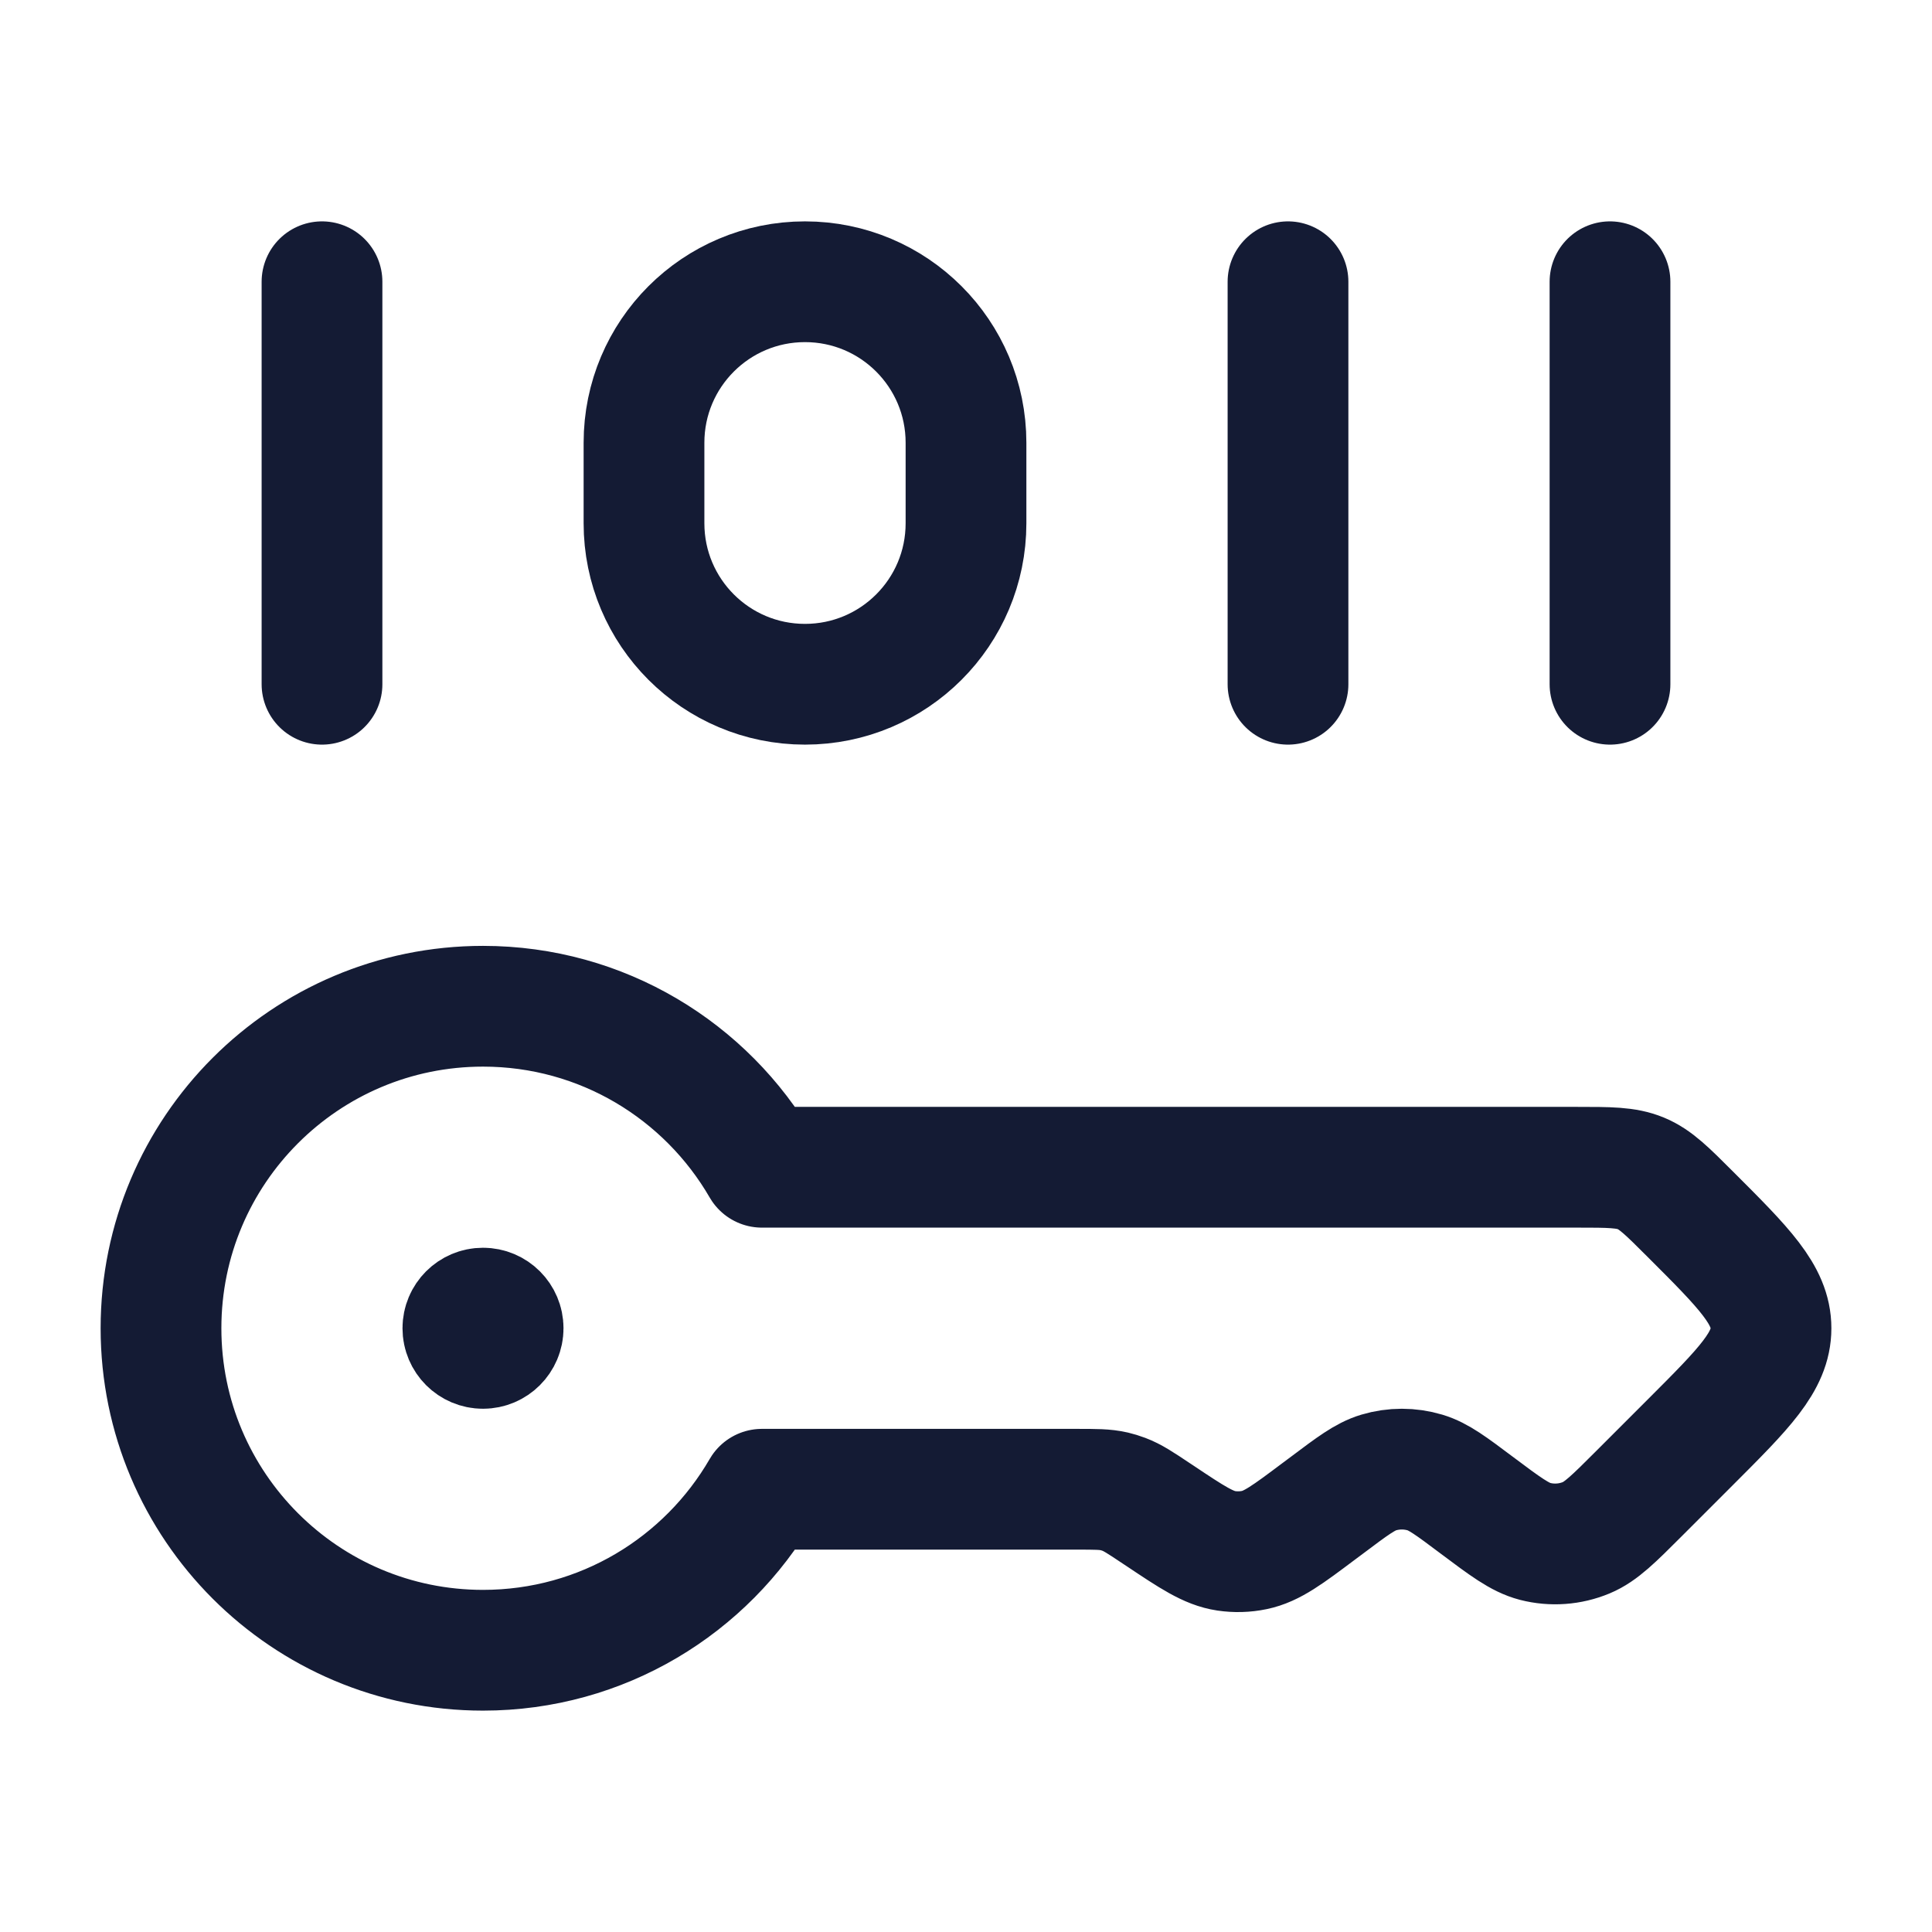
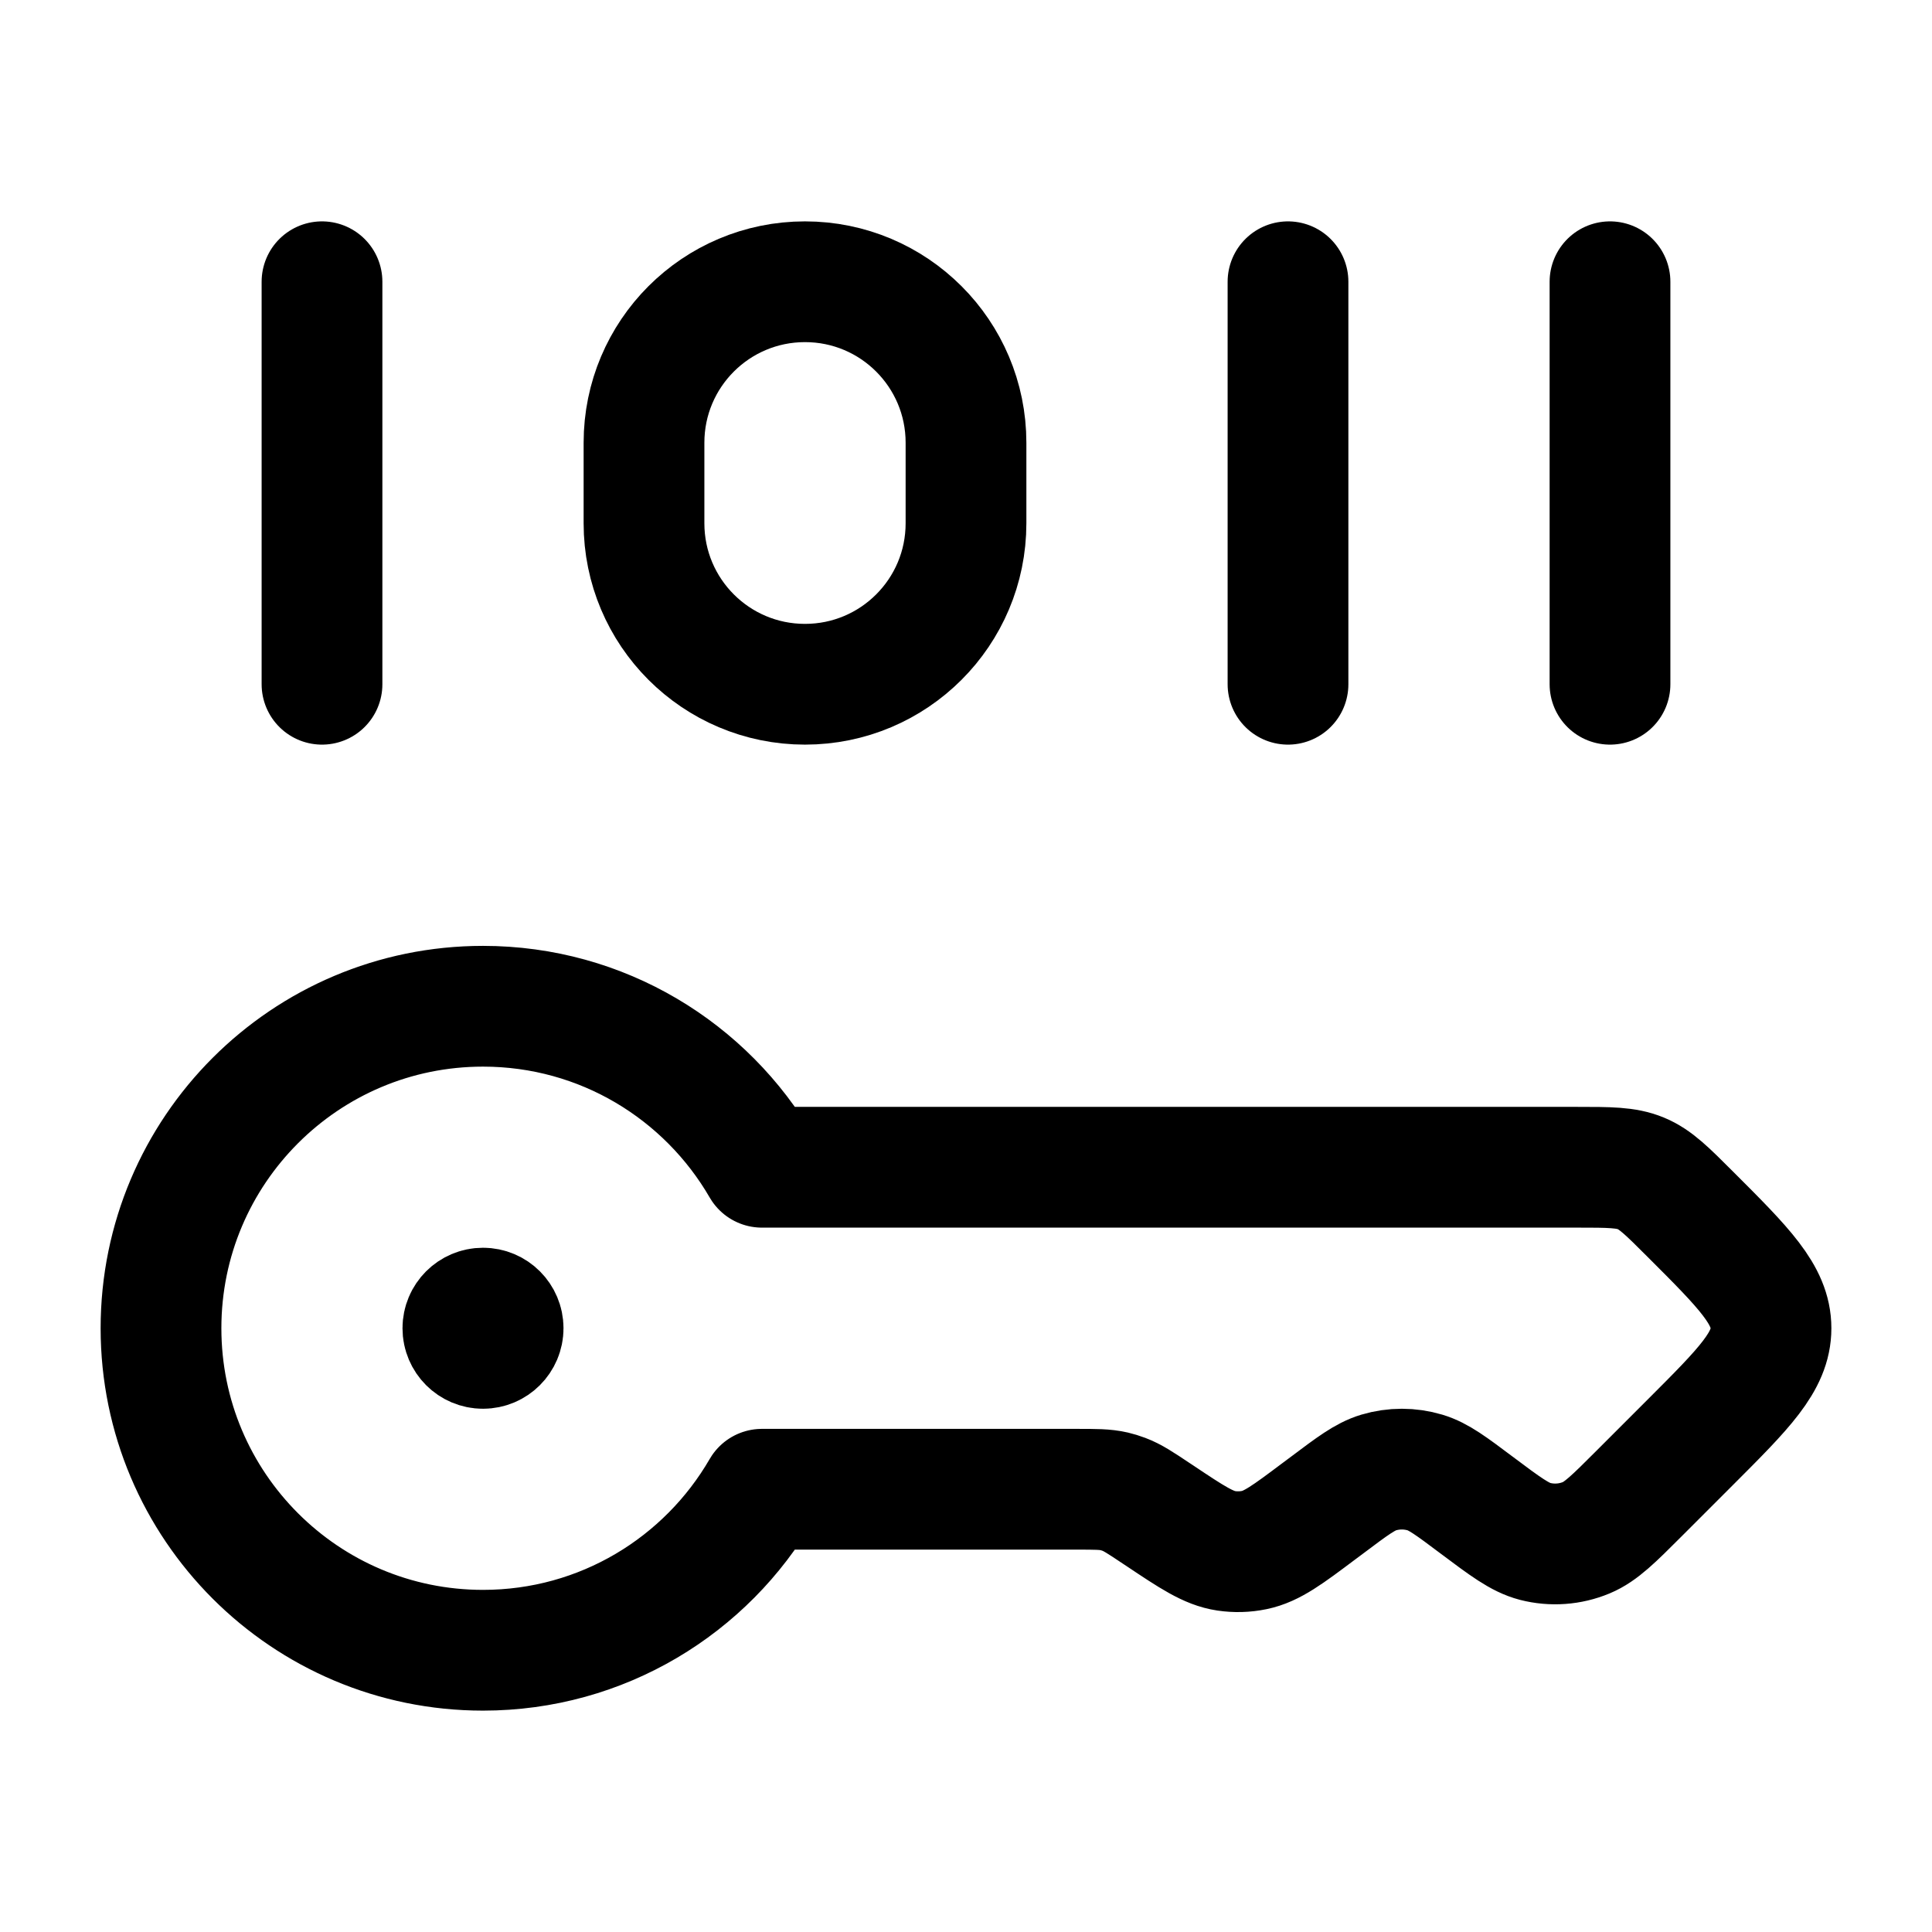
<svg xmlns="http://www.w3.org/2000/svg" width="24" height="24" viewBox="0 0 24 24" fill="none">
-   <path d="M4 3.5V8.5" stroke="#141B34" stroke-width="1.5" stroke-linecap="round" stroke-linejoin="round" />
-   <path d="M8 6.5V5.5C8 4.395 8.895 3.5 10 3.5C11.105 3.5 12 4.395 12 5.5V6.5C12 7.605 11.105 8.5 10 8.5C8.895 8.5 8 7.605 8 6.5Z" stroke="#141B34" stroke-width="1.5" stroke-linecap="round" stroke-linejoin="round" />
-   <path d="M16 3.5V8.5" stroke="#141B34" stroke-width="1.5" stroke-linecap="round" stroke-linejoin="round" />
-   <path d="M20 3.5V8.5" stroke="#141B34" stroke-width="1.5" stroke-linecap="round" stroke-linejoin="round" />
-   <path d="M2 16.5C2 18.709 3.791 20.5 6 20.5C7.481 20.5 8.773 19.696 9.465 18.5H13.374C13.61 18.5 13.727 18.5 13.84 18.526C13.881 18.536 13.922 18.548 13.961 18.563C14.07 18.604 14.168 18.669 14.364 18.8L14.405 18.827C14.809 19.097 15.012 19.232 15.233 19.265C15.349 19.282 15.467 19.279 15.582 19.255C15.801 19.21 15.996 19.064 16.385 18.772L16.487 18.696C16.8 18.461 16.956 18.343 17.126 18.292C17.314 18.236 17.514 18.236 17.702 18.292C17.872 18.343 18.029 18.461 18.342 18.696C18.7 18.964 18.878 19.098 19.07 19.148C19.281 19.202 19.504 19.186 19.706 19.102C19.888 19.026 20.046 18.868 20.362 18.552L21 17.914C21.667 17.247 22 16.914 22 16.5C22 16.086 21.667 15.752 21 15.086C20.711 14.797 20.567 14.652 20.383 14.576C20.199 14.5 19.994 14.5 19.586 14.5H9.465C8.773 13.304 7.481 12.5 6 12.5C3.791 12.5 2 14.291 2 16.5Z" stroke="#141B34" stroke-width="1.5" stroke-linecap="round" stroke-linejoin="round" />
-   <path d="M6.125 16.5H6M6.25 16.5C6.25 16.638 6.138 16.75 6 16.75C5.862 16.75 5.75 16.638 5.75 16.5C5.75 16.362 5.862 16.25 6 16.25C6.138 16.25 6.25 16.362 6.25 16.5Z" stroke="#141B34" stroke-width="1.5" stroke-linecap="round" stroke-linejoin="round" />
+   <path d="M4 3.5V8.5" stroke="currentColor" stroke-width="1.5" stroke-linecap="round" stroke-linejoin="round" />
+   <path d="M8 6.5V5.5C8 4.395 8.895 3.5 10 3.5C11.105 3.5 12 4.395 12 5.5V6.5C12 7.605 11.105 8.5 10 8.5C8.895 8.5 8 7.605 8 6.5Z" stroke="currentColor" stroke-width="1.5" stroke-linecap="round" stroke-linejoin="round" />
+   <path d="M16 3.5V8.5" stroke="currentColor" stroke-width="1.5" stroke-linecap="round" stroke-linejoin="round" />
+   <path d="M20 3.5V8.5" stroke="currentColor" stroke-width="1.5" stroke-linecap="round" stroke-linejoin="round" />
+   <path d="M2 16.5C2 18.709 3.791 20.5 6 20.5C7.481 20.5 8.773 19.696 9.465 18.5H13.374C13.61 18.5 13.727 18.5 13.84 18.526C13.881 18.536 13.922 18.548 13.961 18.563C14.07 18.604 14.168 18.669 14.364 18.8L14.405 18.827C14.809 19.097 15.012 19.232 15.233 19.265C15.349 19.282 15.467 19.279 15.582 19.255C15.801 19.21 15.996 19.064 16.385 18.772L16.487 18.696C16.8 18.461 16.956 18.343 17.126 18.292C17.314 18.236 17.514 18.236 17.702 18.292C17.872 18.343 18.029 18.461 18.342 18.696C18.7 18.964 18.878 19.098 19.07 19.148C19.281 19.202 19.504 19.186 19.706 19.102C19.888 19.026 20.046 18.868 20.362 18.552L21 17.914C21.667 17.247 22 16.914 22 16.5C22 16.086 21.667 15.752 21 15.086C20.711 14.797 20.567 14.652 20.383 14.576C20.199 14.5 19.994 14.5 19.586 14.5H9.465C8.773 13.304 7.481 12.5 6 12.5C3.791 12.5 2 14.291 2 16.5Z" stroke="currentColor" stroke-width="1.5" stroke-linecap="round" stroke-linejoin="round" />
+   <path d="M6.125 16.5H6M6.25 16.5C6.25 16.638 6.138 16.75 6 16.75C5.862 16.75 5.75 16.638 5.75 16.5C5.75 16.362 5.862 16.25 6 16.25C6.138 16.25 6.25 16.362 6.25 16.5Z" stroke="currentColor" stroke-width="1.5" stroke-linecap="round" stroke-linejoin="round" />
</svg>
